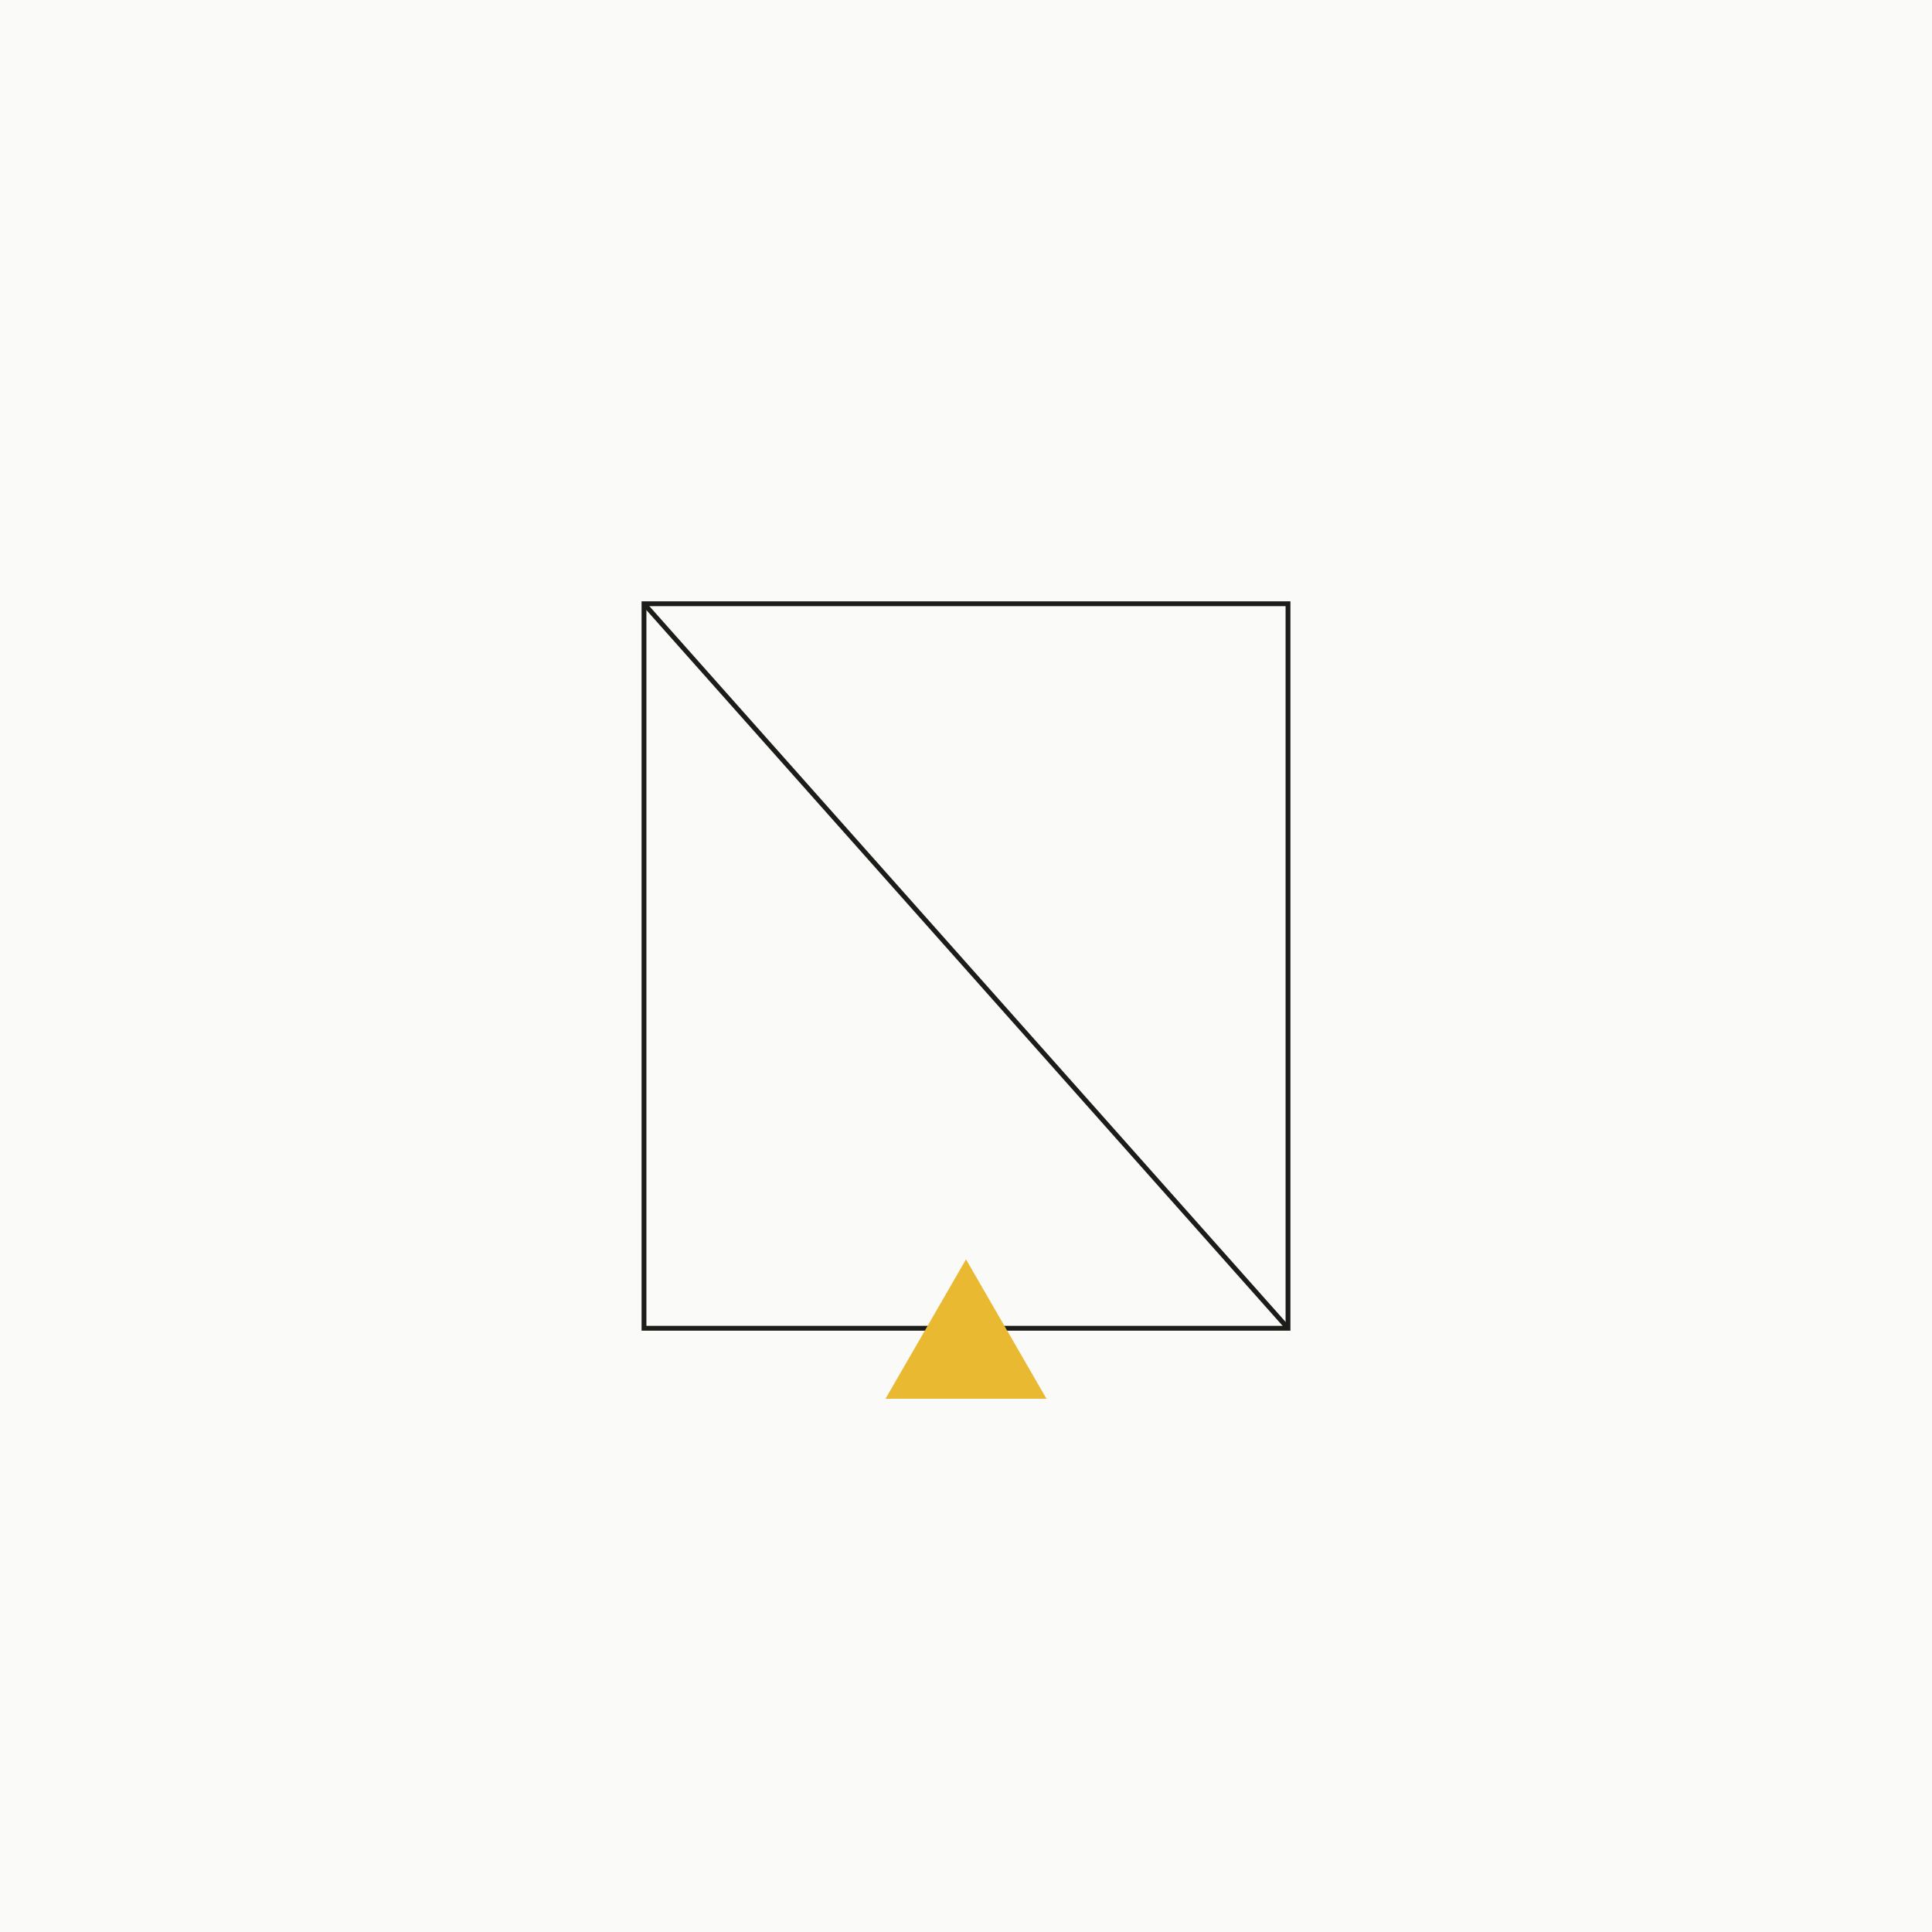
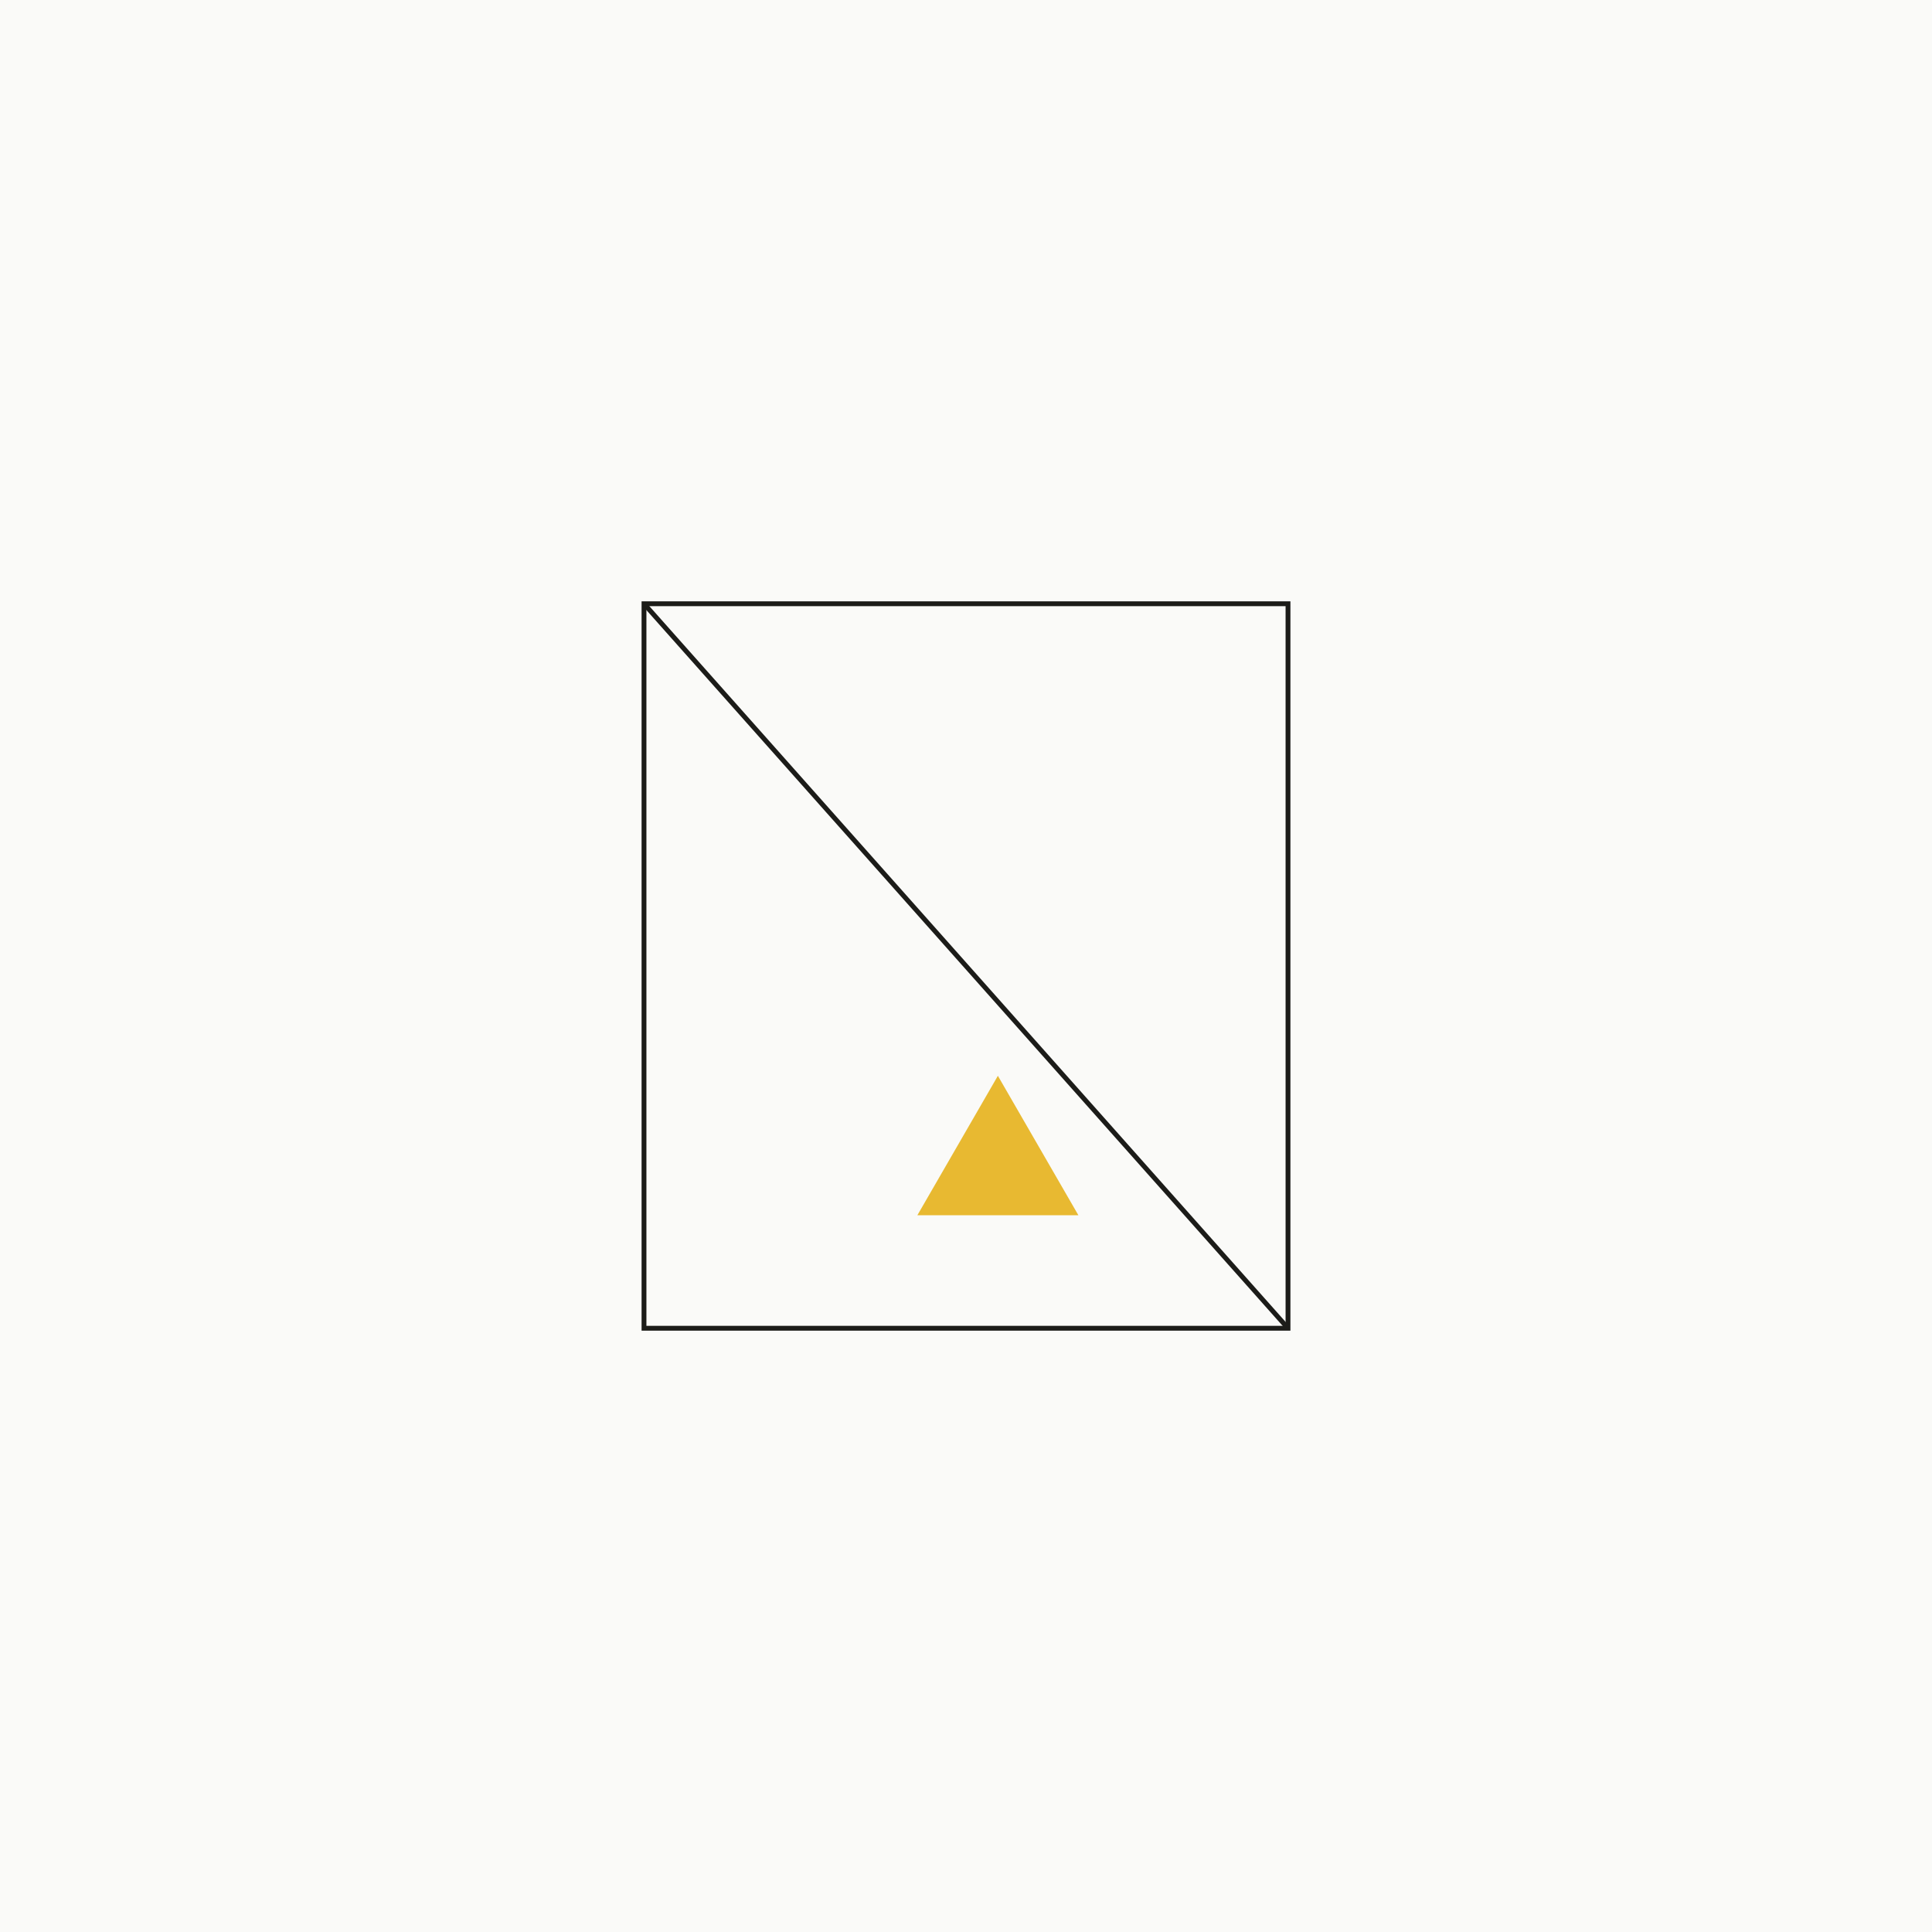
<svg xmlns="http://www.w3.org/2000/svg" viewBox="0 0 600 600" width="600" height="600">
  <rect width="600" height="600" fill="#FAFAF8" />
  <rect x="200" y="187.5" width="200" height="225" fill="none" stroke="#1C1C19" stroke-width="1.5" />
  <line x1="200" y1="187.5" x2="400" y2="412.5" stroke="#1C1C19" stroke-width="1.5" />
-   <polygon points="300.0,391.1 275.0,434.4 325.0,434.4" fill="#E8B931" transform="rotate(0 300 420)" />
+   <polygon points="309.9,334.1 284.9,377.4 334.9,377.4" fill="#E8B931" transform="rotate(0 309.8656 362.9562)" />
</svg>
